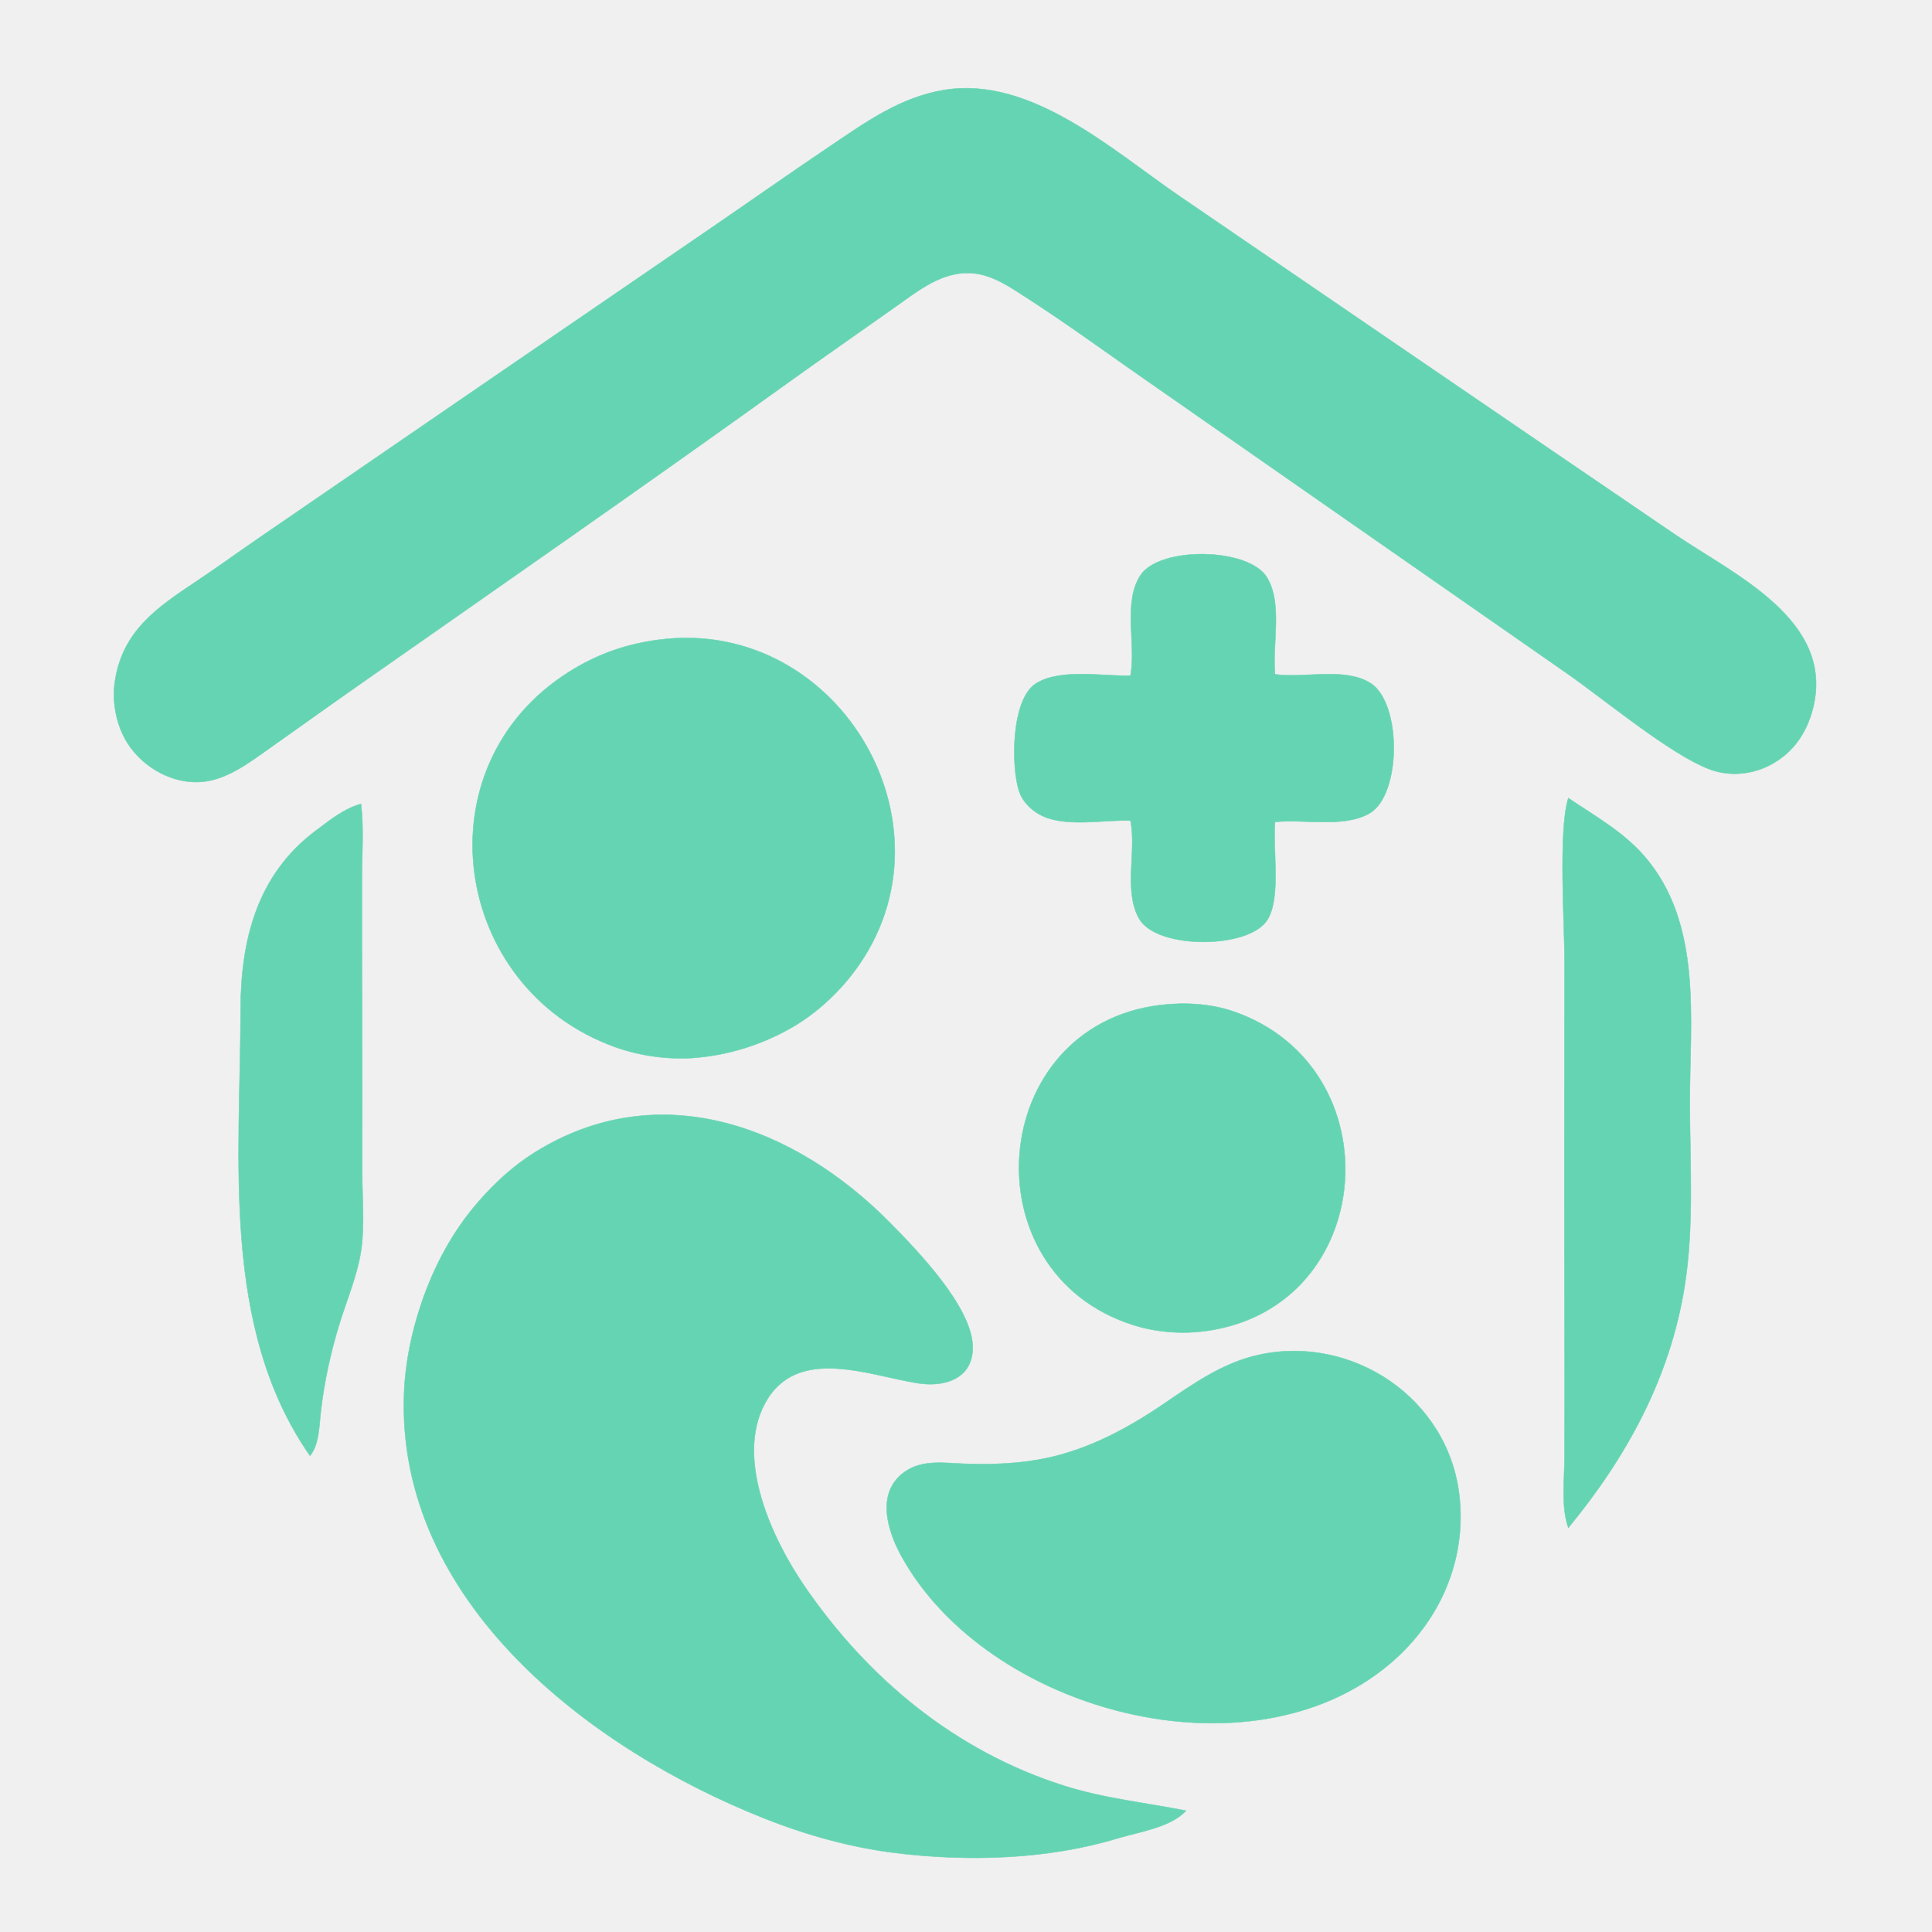
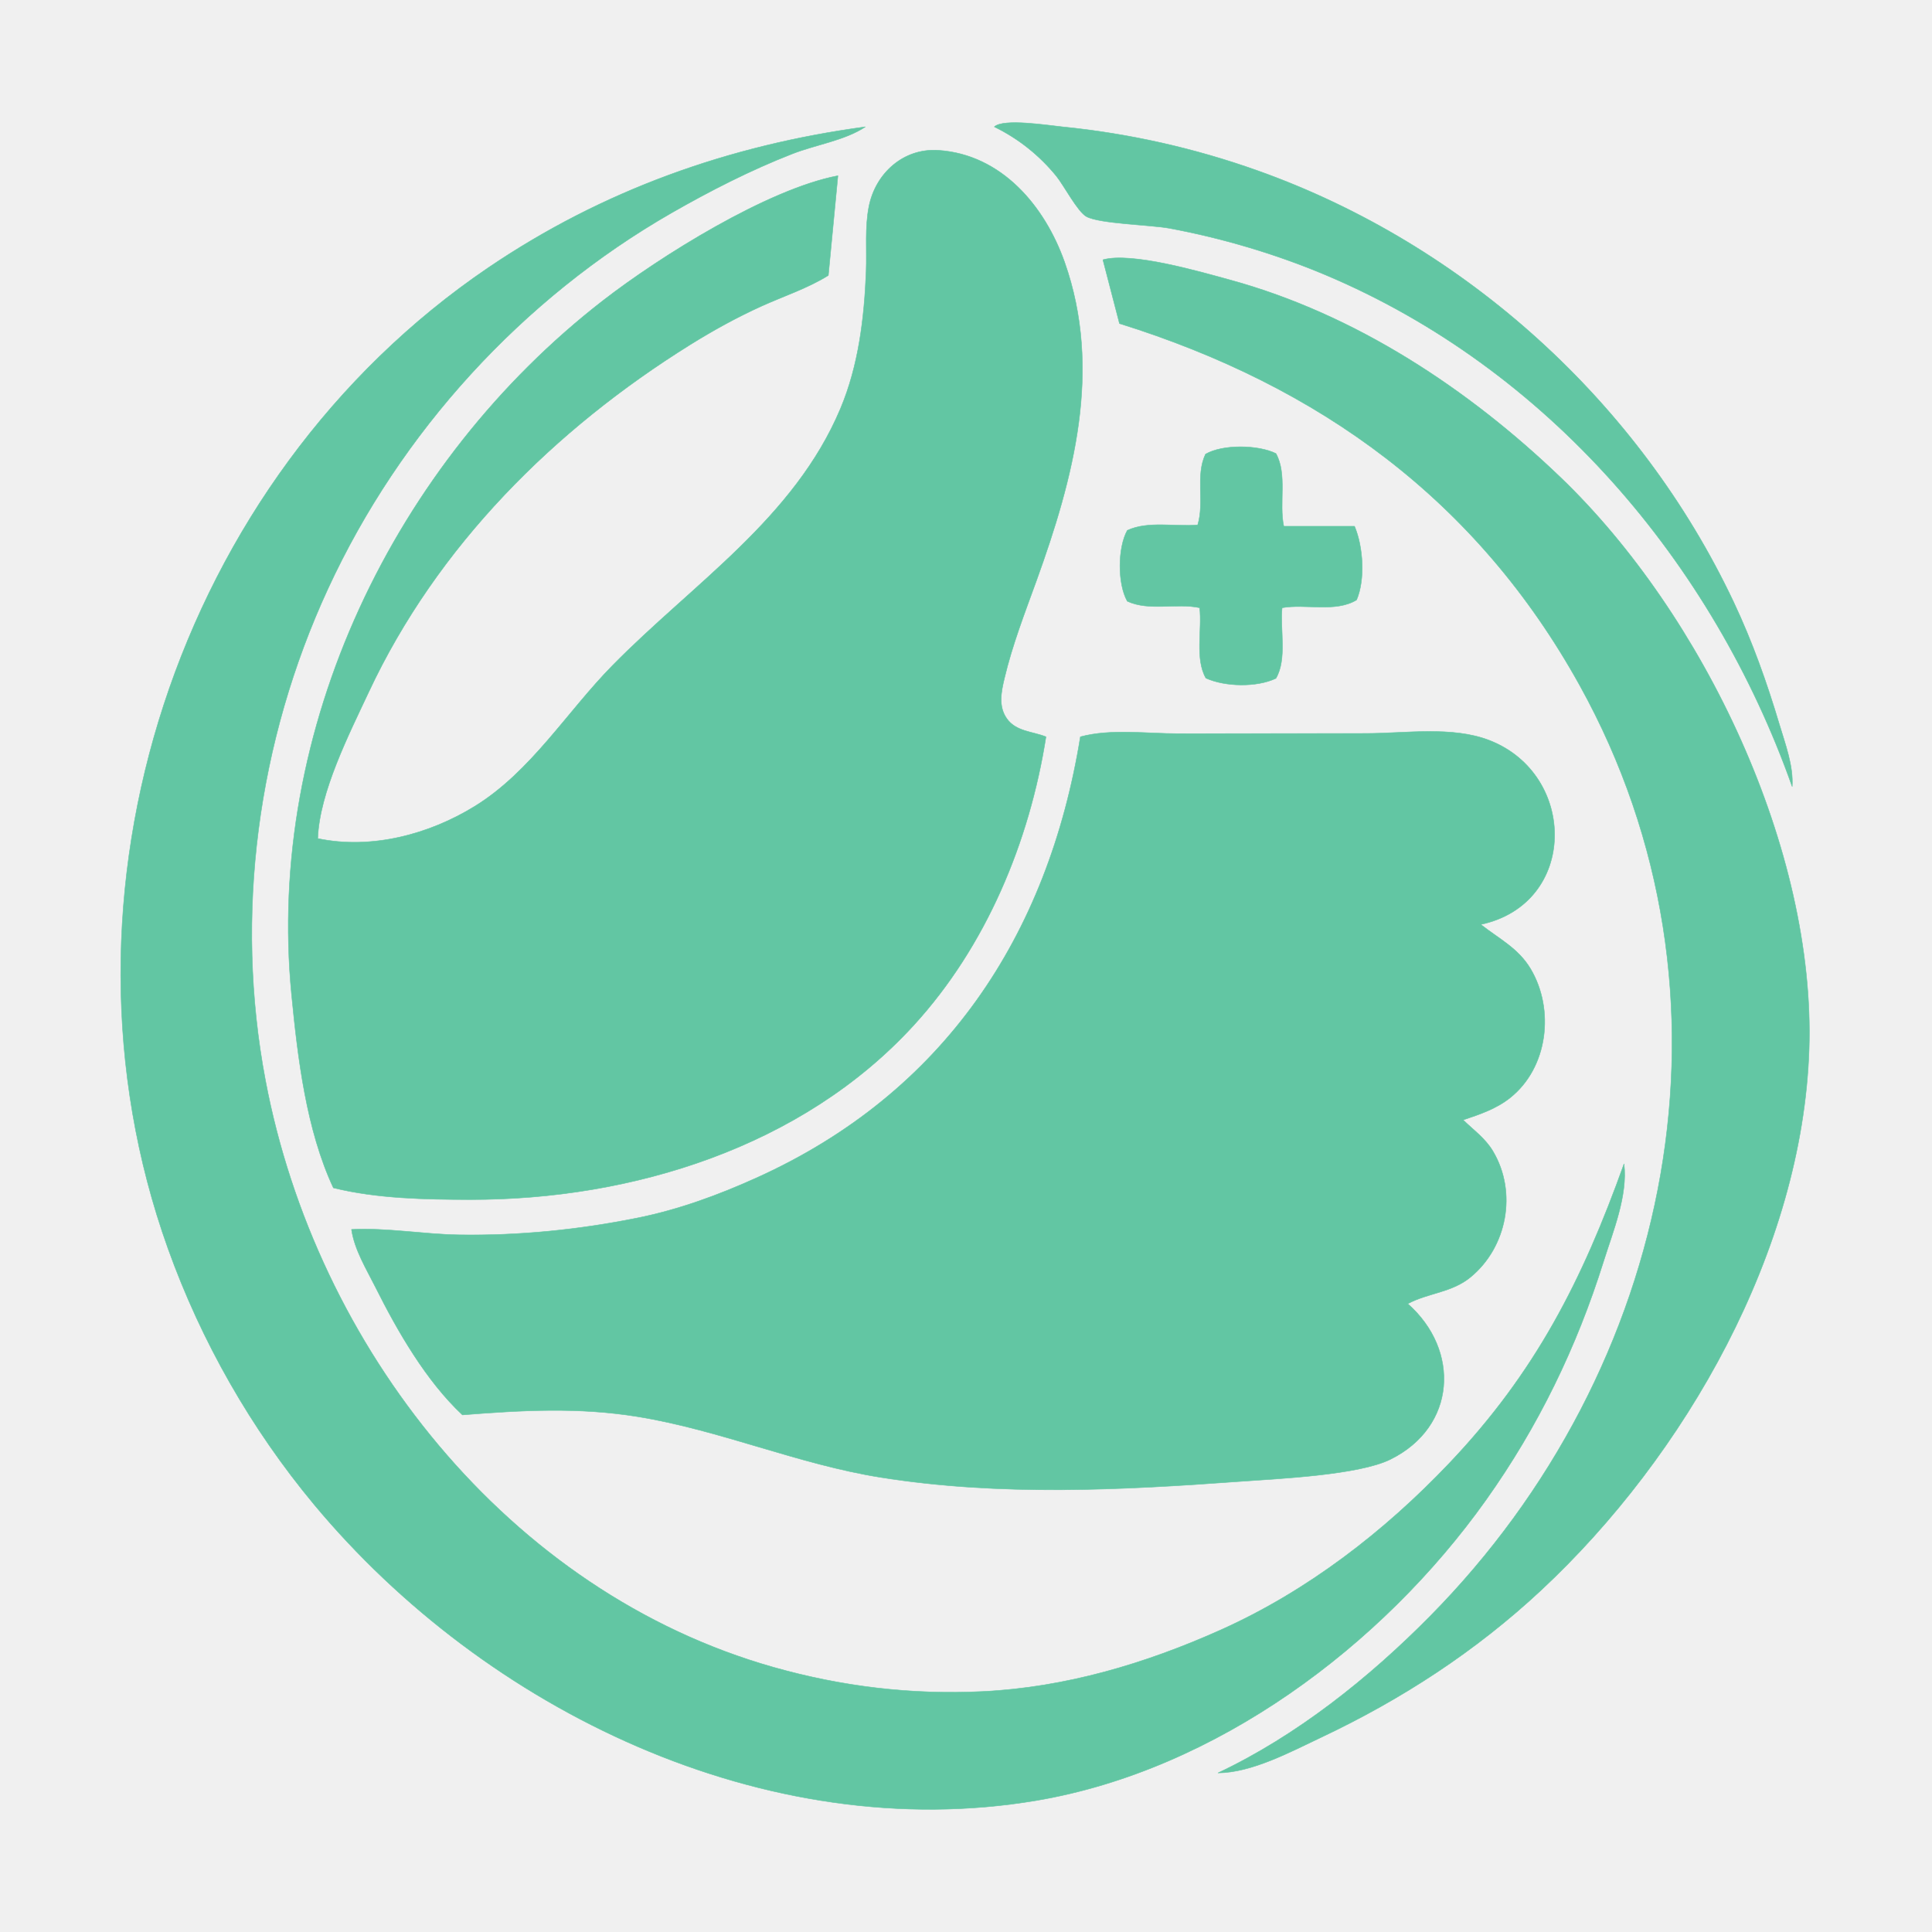
- <svg xmlns="http://www.w3.org/2000/svg" width="1095" height="1095" viewBox="0 0 1095 1095" fill="none">
-   <g clip-path="url(#clip0_587_13)">
-     <path fill-rule="evenodd" clip-rule="evenodd" d="M535.257 50.986C584.458 42.998 630.743 85.376 668.74 111.342C762.346 175.27 855.856 239.318 949.535 303.052C982.689 325.616 1039.91 351.414 1027.6 401.2C1025.79 408.416 1022.85 415.149 1018.3 421.037C1006.76 435.999 986.52 442.684 968.642 435.879C946.523 427.48 909.129 396.277 888.046 381.604C807.475 325.568 726.976 269.363 646.404 213.255C624.647 198.075 603.131 182.389 580.795 168.054C570.266 161.273 559.978 154.202 546.87 154.757C531.595 155.384 518.897 165.882 506.946 174.28C486.683 188.591 466.323 202.757 446.156 217.236C366.043 274.793 285.037 331.094 204.225 387.662C186.781 399.873 169.481 412.277 152.085 424.584C141.267 432.235 128.978 441.526 115.365 443.022C98.571 444.88 81.368 435.348 72.381 421.351C65.924 411.263 63.37 397.894 65.128 386.189C69.393 357.954 88.428 344.705 110.594 329.96C122.618 321.972 134.327 313.429 146.23 305.273C231.042 247.04 315.878 188.881 400.787 130.769C424.158 114.769 447.313 98.455 470.805 82.624C491.044 68.989 510.56 54.992 535.257 50.986ZM722.639 382.183C739.143 384.597 761.671 377.984 776.514 387.034C794.536 397.99 794.416 450.406 776.224 460.952C761.647 469.423 738.926 464.066 722.639 465.851C721.241 481.176 726.205 508.47 718.374 521.236C708.086 538.032 655.488 538.249 645.609 520.657C636.646 504.705 644.26 482.286 640.718 465.079C625.129 464.476 602.938 469.399 588.939 461.483C584.169 458.805 579.518 454.075 577.711 448.814C572.916 434.72 573.037 396.229 587.18 387.372C601.059 378.684 624.96 383.39 640.718 382.931C644.067 365.508 636.26 341.447 646.428 326.002C657.295 309.544 707.748 310.268 718.061 327.257C727.144 342.171 720.952 365.435 722.639 382.183ZM373.994 362.515C477.021 349.532 547.497 472.367 481.454 554.105C472.106 565.688 460.565 575.752 447.578 583.04C431.314 592.186 413.388 597.785 394.811 599.45C379.752 600.801 363.151 598.581 348.887 593.513C255.835 560.283 237.355 434.238 322.697 380.687C338.695 370.624 355.2 364.88 373.994 362.515ZM888.89 452.337C903.683 462.304 919.875 471.378 931.753 484.989C965.365 523.504 957.607 578.382 957.727 625.634C957.823 659.951 960.209 695.353 954.739 729.356C946.355 781.314 921.875 825.815 888.89 865.899C884.673 853.664 886.697 839.039 886.745 825.935C886.841 801.006 886.841 776.053 886.769 751.124C886.552 682.756 886.673 614.364 886.769 545.996C886.793 523.673 883.083 470.606 888.89 452.337ZM204.61 455.643C206.249 469.52 205.165 483.734 205.116 497.731C205.044 521.863 205.141 545.996 205.237 570.129C205.357 601.501 205.309 632.874 205.285 664.246C205.261 678.291 206.658 693.181 204.875 707.13C202.996 721.923 196.322 737.223 192.009 751.51C187.263 767.196 183.817 783.1 181.89 799.389C180.854 808.125 180.95 818.744 175.697 825.066C125.027 752.355 136.255 656.427 136.375 572.542C136.424 532.627 145.748 495.728 178.926 470.847C186.853 464.91 195.093 458.225 204.61 455.643ZM657.728 569.622C671.149 568.005 686.039 568.801 698.906 573.194C790.561 604.663 780.923 740.578 684.015 754.285C670.161 756.24 655.536 755.178 642.236 750.955C548.244 721.079 559.496 581.495 657.728 569.622ZM672.161 1026.24C663.8 1035.65 645.32 1038.33 633.441 1041.92C593.613 1053.96 548.653 1055.24 507.621 1050.2C481.984 1047.04 456.975 1040.04 432.977 1030.51C334.021 991.22 224.585 907.6 229.018 789.736C229.669 772.337 233.283 755.009 238.873 738.551C245.932 717.748 256.486 697.935 270.966 681.308C280.363 670.497 290.94 660.723 303.108 653.145C373.56 609.248 450.565 638.352 504.585 693.181C519.909 708.723 550.822 740.65 551.304 763.19C551.665 781.29 535.57 786.382 520.246 783.968C492.032 779.504 451.168 762.249 433.41 795.673C416.713 827.118 437.627 872.198 455.89 898.864C491.96 951.522 541.473 992.523 602.866 1012.05C625.635 1019.31 648.91 1021.63 672.161 1026.24ZM713.724 767.824C766.731 756.409 820.847 792.632 827.112 847.655C831.328 884.698 815.739 919.305 787.693 943.003C708.423 1010.04 559.809 970.249 510.994 882.164C502.922 867.588 496.248 845.869 512.777 834.189C522.824 827.094 535.281 829.241 546.75 829.628C562.652 830.207 578.651 829.579 594.216 826.176C617.322 821.109 638.814 809.694 658.283 796.542C675.631 784.789 692.81 772.312 713.724 767.824ZM36.601 1100.83C85.825 1091.93 103.077 1163.36 57.105 1176.29C2.555 1191.64 -13.54 1109.88 36.601 1100.83ZM1052.73 1408.43C1047.14 1411.64 1043.26 1416.63 1037.99 1420.61C1024.78 1430.6 1008.93 1435.45 992.495 1436.01C954.257 1437.29 918.887 1419.86 898.648 1386.88C859.422 1322.97 880.794 1212.42 963.678 1196.76C977.677 1194.1 992.495 1194.54 1006.45 1197.22C1023.17 1200.43 1034.73 1209.64 1047.91 1219.64C1051.67 1199.53 1048.68 1177.04 1048.88 1156.55C1048.95 1147.91 1047.53 1137.87 1051.24 1129.84C1060.25 1110.39 1106.77 1110.1 1117.74 1126.46C1125.98 1138.74 1122.27 1181.31 1122.24 1197.58C1122.17 1249.05 1122.44 1300.55 1122.19 1352.03C1122.12 1368.46 1125.69 1404.3 1120.1 1418.3C1114.97 1431.11 1103.18 1431.88 1091.28 1432.05C1069.33 1432.34 1056.3 1433.89 1052.73 1408.43ZM-178.032 1122.38C-140.324 1116.73 -98.737 1121.32 -63.897 1137.08C-49.392 1143.64 -31.899 1151.94 -35.393 1170.91C-36.429 1176.66 -40.549 1181.92 -43.489 1186.79C-47.44 1193.36 -51.247 1204.26 -58.74 1207.57C-69.752 1212.44 -79.221 1205.18 -88.786 1200.6C-103.676 1193.48 -119.386 1187.27 -135.891 1185.39C-151.697 1183.56 -185.597 1184.67 -186.392 1207.26C-187.236 1230.91 -136.107 1237.49 -118.784 1242.9C-89.943 1251.9 -55.946 1260.61 -36.622 1286C-25.273 1300.94 -20.431 1319.06 -20.503 1337.55C-20.672 1381.66 -47.103 1417.35 -89.485 1430.17C-136.83 1444.48 -192.368 1438.06 -236.147 1415.83C-251.543 1408.04 -275.927 1396.72 -273.879 1376.16C-272.409 1361.58 -252.459 1333.13 -236.388 1334.41C-226.75 1335.18 -218.004 1343.97 -209.74 1348.34C-191.645 1357.92 -172.659 1365.9 -151.986 1367.18C-134.204 1368.27 -101.749 1368.03 -98.834 1344.16C-95.725 1318.92 -144.613 1311.1 -162.25 1305.84C-192.994 1296.67 -231.545 1287.67 -250.796 1259.14C-260.675 1244.52 -264.916 1227.14 -264.53 1209.64C-263.47 1160.27 -224.004 1129.26 -178.032 1122.38ZM204.61 1333.37C201.599 1351.96 203.502 1371.77 203.406 1390.64C203.358 1399.93 204.9 1410.48 200.442 1419.02C190.395 1438.18 141.291 1438.64 131.219 1419.43C124.352 1406.3 128.207 1365.9 128.207 1349.61C128.183 1300.55 128.135 1251.47 128.183 1202.41C128.207 1185.83 124.497 1150.64 130.279 1136.47C138.785 1115.67 167.65 1121.34 185.335 1121.32C231.524 1121.25 294.603 1112.99 334.431 1141.01C392.185 1181.68 391.775 1279.75 329.154 1316.21C290.459 1338.75 247.041 1330.14 204.61 1333.37ZM203.574 1264.21C215.983 1265.01 228.319 1264.55 240.752 1264.45C265.666 1264.28 297.398 1264.55 299.542 1231.36C302.024 1192.92 270.003 1189.9 240.752 1189.59C228.392 1189.47 215.814 1188.82 203.574 1190.34C203.574 1214.95 203.574 1239.59 203.574 1264.21ZM539.522 1412.21C534.317 1414.43 530.92 1418.51 526.197 1421.96C517.981 1427.9 508.874 1431.35 499.091 1433.74C451.866 1445.23 397.558 1421.43 392.715 1369.23C391.968 1361.25 392.787 1352.9 394.426 1345.08C407.027 1284.65 484.876 1282.38 532.293 1293.22C543.642 1248.67 480.25 1256.15 455.914 1264.84C447.867 1267.73 440.036 1272.92 431.218 1270.99C415.46 1267.56 404.979 1229.46 416.616 1218.04C429.941 1204.94 463.528 1199.41 481.406 1197.77C498.441 1196.2 515.307 1196.42 532.221 1199.27C541.425 1200.79 550.87 1203.8 559.255 1207.88C613.612 1234.26 608.118 1291.04 608.118 1342.37C608.118 1364.48 610.359 1387.99 607.998 1409.95C605.588 1432 585.927 1432.41 568.435 1432.22C561.038 1432.15 552.99 1432.97 546.846 1428C541.955 1424.04 540.775 1418.03 539.522 1412.21ZM708.182 1222.34C716.374 1214.5 725.048 1206.94 735.457 1202.09C777.405 1182.52 827.883 1202.36 846.459 1243.7C860.651 1275.29 855.712 1313.54 855.784 1347.2C855.832 1366.6 862.554 1417.72 843.978 1428.96C836.46 1433.52 827.401 1432.2 819.016 1432.12C803.09 1431.96 785.428 1432 782.079 1412.24C780.104 1400.66 781.477 1387.89 781.501 1376.16C781.573 1353.64 781.79 1331.1 781.597 1308.59C781.453 1291.72 778.176 1271.45 759.864 1265.25C733.577 1256.34 713.772 1275.74 710.736 1300.46C707.435 1327.27 710.037 1356.4 710.278 1383.4C710.399 1395.78 713.29 1412.19 705.218 1422.64C697.026 1433.28 684.184 1432.56 672.041 1432.39C664.403 1432.27 656.235 1432.78 649.247 1429.13C631.996 1420.13 636.911 1394.4 636.839 1378.57C636.67 1339.96 636.718 1301.35 636.791 1262.74C636.815 1248.02 632.622 1225.74 639.899 1212.49C648.789 1196.3 686.931 1194.13 699.388 1205.16C704.351 1209.52 706.11 1216.33 708.182 1222.34ZM28.939 1199.61C42.359 1197.89 63.779 1195.94 74.091 1206.44C84.982 1217.51 81.874 1236.48 81.874 1250.67C81.922 1287.88 81.85 1325.1 81.729 1362.31C81.657 1382.75 89.656 1427.15 61.803 1431.86C49.033 1434.03 22.53 1434.9 13.711 1423.82C4.049 1411.68 8.001 1390.64 8.073 1376.16C8.266 1339.17 8.025 1302.15 8.073 1265.15C8.121 1245.29 -0.023 1203.27 28.939 1199.61ZM1173.56 1199.61C1185.03 1197.82 1204.55 1196.35 1214.45 1203.37C1226.21 1211.72 1225.37 1225.79 1225.41 1238.6C1225.51 1263.53 1225.32 1288.49 1225.34 1313.42C1225.39 1330.86 1226.5 1354.85 1246.14 1362.04C1278.81 1373.99 1296.3 1350.39 1296.78 1320.66C1297.19 1295.73 1297.02 1270.77 1296.9 1245.84C1296.85 1234.65 1294.64 1220.84 1300.93 1210.9C1310.4 1195.94 1335.53 1196.76 1350.9 1199.7C1377.33 1204.79 1370.9 1241.36 1370.87 1260.32C1370.78 1310.28 1381.84 1378.26 1336.66 1413.28C1291 1448.68 1202.02 1445.78 1168.82 1393.73C1150.31 1364.7 1152.14 1329.49 1152.26 1296.52C1152.36 1272.27 1149.13 1245.7 1152.65 1221.71C1154.26 1210.73 1162.41 1201.37 1173.56 1199.61ZM990.254 1261.96C933.898 1276.47 945.8 1378.33 1009.07 1369.31C1071.79 1360.38 1058.15 1244.49 990.254 1261.96ZM532.727 1337.55C513.162 1332.21 479.214 1326.74 466.588 1347.76C463.046 1353.69 462.564 1361.15 464.95 1367.62C470.275 1381.98 487.912 1384.08 500.971 1382.34C524.559 1379.2 538.847 1361.05 532.727 1337.55ZM-7.42 1511.98C-1.854 1515.55 -1.757 1516.73 -1.155 1523.37C-14.287 1537.39 -23.442 1516.64 -12.022 1512.73C-8.094 1511.38 -11.564 1512.99 -7.42 1511.98ZM1120.2 1512.97C1125.06 1530.2 1121.71 1551.27 1121.76 1569.22C1121.79 1581.1 1123.93 1594.46 1120.2 1605.73C1112.85 1606.22 1110.22 1606.34 1105.62 1600.59C1100.65 1604.07 1095.96 1606.8 1089.79 1607.74C1042.73 1614.88 1042.66 1530.25 1090.51 1537.7C1096.63 1538.65 1101.26 1541.78 1106.15 1545.09C1107.04 1540.02 1106.7 1515.67 1109.23 1513.74C1112.08 1511.57 1116.97 1512.82 1120.2 1512.97ZM-60.572 1525.78C-62.933 1529.31 -65.294 1532.83 -67.656 1536.35C-80.715 1529.19 -103.002 1520.93 -105.122 1542.68C-93.581 1561.74 -47.272 1550.83 -57.15 1588.36C-64.547 1616.4 -108.206 1610.92 -122.542 1593.35C-120.302 1590.48 -118.085 1587.61 -115.844 1584.74C-101.532 1590.12 -80.522 1603.85 -71.029 1583.7C-76.546 1557.59 -124.542 1574.31 -120.808 1538.4C-117.748 1508.89 -77.534 1511.23 -60.572 1525.78ZM514.15 1576.46C512.849 1591.35 520.27 1607.09 500.971 1605.57C497.26 1595.86 498.802 1584.43 498.875 1574.05C498.971 1555.39 496.007 1534.37 500.971 1516.47C516.391 1514.37 539.329 1512.2 553.4 1520.33C571.929 1531.04 571.856 1559.28 553.761 1570.33C541.57 1577.81 527.474 1574.36 514.15 1576.46ZM142.929 1520.96C142.929 1526.87 142.929 1532.78 142.929 1538.69C148.977 1538.69 155.024 1538.69 161.072 1538.69C161.867 1553.63 157.602 1550.95 144.375 1551.34C141.58 1563.65 140.182 1582.62 146.784 1593.64C151.603 1593.64 156.422 1593.64 161.241 1593.64C161.747 1596.54 163.168 1599.7 162.132 1602.69C158.566 1612.9 137.725 1607.04 133.074 1601.1C122.81 1588.02 133.195 1569.17 128.256 1554.86C126.208 1548.95 122.256 1554.74 118.497 1545.09C122.666 1533.87 124.184 1542.12 127.894 1537.08C130.4 1533.65 127.557 1527.59 129.171 1523.73C131.412 1518.35 138.592 1520.59 142.929 1520.96ZM513.958 1561.67C527.788 1561.96 551.978 1565.38 552.003 1545.04C552.003 1525.59 526.8 1528.58 513.958 1530.61C513.958 1540.96 513.958 1551.32 513.958 1561.67ZM83.802 1547.5C74.188 1561.76 62.093 1541.4 50.407 1556.14C56.069 1572.12 93.319 1563.21 86.307 1591.69C80.862 1613.77 45.588 1610.9 34.721 1595.77C36.745 1593.26 38.745 1590.72 40.769 1588.21C51.78 1592.46 61.876 1599.99 72.79 1590.94C72.646 1588.43 73.489 1586.96 72.429 1584.47C70.381 1579.77 61.779 1579.09 57.587 1577.98C45.757 1574.84 35.179 1568.76 36.89 1554.74C39.564 1532.73 73.585 1532.97 83.802 1547.5ZM257.618 1578.22C241.499 1578.22 225.38 1578.22 209.261 1578.22C211.791 1590.31 220.874 1596.61 233.524 1594.75C242.824 1593.38 243.523 1586.69 252.799 1592.39C255.088 1605.76 234.391 1608.37 223.886 1607.3C198.997 1604.79 188.082 1577.62 197.527 1556.09C213.164 1520.52 264.991 1539.1 257.618 1578.22ZM349.176 1547.55C361.44 1534.91 384.282 1532.08 392.426 1551.22C397.437 1562.97 397.63 1594.03 393.365 1605.42C390.498 1605.81 386.667 1607.16 383.921 1605.45C379.656 1602.77 381.053 1595.16 381.053 1590.94C381.029 1578.37 386.065 1550.25 366.043 1551.27C347.755 1552.18 351.971 1578.75 351.875 1590.94C351.851 1594.68 353.441 1602.14 349.996 1604.84C347.659 1606.68 344.695 1606.12 341.948 1606.43C329.853 1594.87 349.152 1549.87 322.673 1550.93C296.41 1551.99 316.408 1594.22 306.385 1604.6C303.903 1607.18 299.108 1605.76 296.049 1605.42C292.169 1591.06 293.687 1574.05 293.76 1558.99C293.784 1554.4 292.483 1547 294.217 1542.72C295.494 1539.61 296.53 1540.41 298.578 1538.36C304.602 1539.1 306.626 1540.05 310.626 1544.41C325.395 1533.36 335.587 1538.14 349.176 1547.55ZM626.719 1537.54C671.366 1532.27 679.823 1602.02 635.899 1607.38C588.192 1613.19 582.458 1542.75 626.719 1537.54ZM745.335 1545.09C743.408 1548.44 741.456 1551.77 739.505 1555.13C729.698 1550.64 718.061 1546.1 711.7 1557.16C720.422 1570.07 745.528 1563.91 748.13 1583.7C751.913 1612.18 708.447 1614.28 696.279 1595.77C707.266 1580.61 717.121 1604.29 733.505 1590.94C733.264 1588.26 734.156 1587.03 732.879 1584.38C727.313 1572.72 694.882 1581.7 697.942 1554.86C700.616 1531.72 731.939 1535.7 745.335 1545.09ZM922.622 1606.17C918.598 1604.84 914.598 1603.51 910.574 1602.19C895.805 1611.65 868.698 1608.68 868.674 1586.11C868.626 1559.81 896.552 1565.96 912.406 1564.4C909.201 1545.19 893.13 1549.75 879.252 1555.39C877.613 1551.97 875.975 1548.52 874.337 1545.09C888.865 1534.42 915.634 1532.73 924.453 1551.8C928.187 1559.86 927.055 1570.24 927.031 1578.88C927.007 1587.95 929.296 1600.28 922.622 1606.17ZM1009.36 1605.76C1003.84 1590.97 1016.42 1548.2 990.11 1551.1C972.328 1553.05 976.015 1578.56 976.111 1590.94C976.135 1594.68 977.822 1602.45 974.28 1605.11C971.22 1607.38 966.979 1606 963.582 1605.73C959.606 1593.84 959.871 1550.78 963.582 1538.81C970.69 1538.6 973.653 1538.33 978.038 1544.08C991.652 1534.42 1012.93 1534.42 1019.53 1552.88C1022.64 1561.62 1021.89 1572.17 1021.94 1581.29C1021.96 1586.79 1023.94 1598.93 1020.83 1603.64C1018.35 1607.42 1013.12 1605.9 1009.36 1605.76ZM-14.648 1539.06C-10.841 1538.77 -4.793 1536.96 -2.191 1540.91C-0.167 1544 -1.517 1551.19 -1.492 1554.74C-1.492 1566.81 -1.565 1578.88 -1.565 1590.94C-1.565 1594.61 -0.36 1601 -2.697 1604.17C-5.348 1607.79 -10.961 1605.81 -14.479 1605.42C-18.166 1595 -17.611 1549.99 -14.648 1539.06ZM778.056 1539.3C781.887 1538.84 785.934 1537.49 789.669 1539.32C793.645 1541.28 794.633 1548.61 796.03 1552.38C800.174 1563.36 804.776 1574 809.378 1584.76C816.414 1576.82 819.353 1563.04 823.232 1552.81C824.558 1549.34 826.22 1542 829.497 1539.9C832.894 1537.73 836.966 1538.79 840.701 1538.94C841.737 1547.48 836.942 1555.27 833.665 1563.5C828.027 1577.52 816.486 1614.23 807.595 1624.15C803.21 1629.02 785.139 1635.39 782.079 1626.68C781.091 1623.93 782.417 1622.53 782.658 1619.9C786.681 1616.26 789.91 1617.73 794.922 1616.67C797.717 1613.46 800.969 1610.08 801.258 1605.42C802.198 1590.48 777.116 1556.36 778.056 1539.3ZM1158.75 1539.27C1162.17 1538.79 1167.01 1536.84 1170.21 1539.37C1173.49 1541.98 1172.24 1548.69 1172.26 1552.33C1172.26 1564.73 1166.41 1592.85 1185.27 1594.22C1211.22 1596.11 1200.79 1554.43 1204.53 1539.32C1207.9 1538.96 1212.72 1537.2 1215.78 1539.73C1218.91 1542.31 1217.44 1551.1 1217.46 1554.74C1217.61 1568.28 1220.45 1594.08 1214.93 1605.42C1208.04 1606.27 1205.87 1605.9 1201.78 1600.59C1198 1603.08 1194.43 1605.52 1190.07 1606.87C1152.24 1618.6 1154.6 1560.58 1158.75 1539.27ZM244.438 1565.65C238.463 1544.41 216.176 1545.23 209.381 1565.65C221.067 1565.65 232.753 1565.65 244.438 1565.65ZM624.382 1551.82C600.191 1559.01 611.082 1602.07 637.562 1593.57C661.825 1585.8 650.404 1544.12 624.382 1551.82ZM1082.03 1551.61C1057.91 1558.92 1068.66 1602.16 1095.28 1593.48C1118.68 1585.85 1107.02 1544.03 1082.03 1551.61ZM912.478 1578.88C902.19 1573.49 889.733 1573.52 882.842 1583.7C886.841 1603.27 910.285 1598.04 912.478 1578.88Z" fill="#65D4B2" stroke="#65D4B2" stroke-width="0.25" stroke-linejoin="round" />
-   </g>
-   <defs>
-     <clipPath id="clip0_587_13">
-       <rect width="1095" height="1095" fill="white" />
-     </clipPath>
-   </defs>
+ <svg xmlns="http://www.w3.org/2000/svg" width="1024" height="1024" viewBox="0 0 1024 1024" fill="none">
+   <path fill-rule="evenodd" clip-rule="evenodd" d="M949.894 416.882C907.779 297.925 820.178 195.344 702.587 145.726C676.365 134.668 647.704 126.158 619.708 120.973C609.955 119.178 582.735 118.602 575.819 114.768C571.142 112.175 563.872 98.258 559.948 93.405C550.993 82.391 539.777 73.416 527.01 67.212C531.775 62.646 555.316 66.436 563.229 67.234C598.429 70.757 633.008 78.513 666.39 90.391C776.445 129.549 868.966 213.427 918.84 319.044C928.792 340.14 936.44 361.658 943.112 383.996C946.259 394.5 950.581 405.913 949.894 416.882ZM458.627 67.234C447.699 74.48 432.338 76.674 419.903 81.549C397.892 90.148 376.48 101.073 355.976 112.818C276.666 158.313 212.185 229.005 173.859 311.974C136.443 392.949 124.052 485.004 140.721 572.804C167.453 713.722 269.151 843.804 410.017 883.693C446.281 893.954 483.099 898.364 520.803 896.524C564.803 894.375 607.184 881.765 647.194 863.815C692.923 843.295 733.753 811.76 768.132 775.572C813.861 727.44 838.643 678.709 860.764 616.903C862.826 633.59 854.913 652.67 849.925 668.559C835.628 714.143 815.302 756.071 787.594 795.029C732.534 872.436 644.468 938.252 549.242 954.319C405.805 978.496 257.27 906.452 166.522 797.467C133.074 757.268 106.674 710.93 89.03 661.689C21.822 474.167 93.818 253.869 258.733 141.937C319.291 100.851 386.41 76.962 458.627 67.234ZM554.385 390.511C545.629 446.223 522.621 501.58 484.207 543.507C425.046 608.105 334.83 635.917 249.246 635.806C225.529 635.762 199.816 635.296 176.697 629.579C162.333 598.798 157.833 560.748 154.553 527.286C140.743 386.412 209.103 244.961 319.601 159.311C349.858 135.865 406.892 100.208 444.108 93.139C442.402 110.757 440.717 128.352 439.032 145.97C428.149 152.795 415.137 157.028 403.434 162.347C390.422 168.263 377.92 175.155 365.796 182.712C293.8 227.565 231.713 289.304 195.427 366.799C185.098 388.871 169.249 419.985 168.407 444.428C196.757 450.433 227.479 442.3 251.795 427.253C281.454 408.904 300.428 377.37 324.544 352.816C367.148 309.426 420.989 274.767 445.461 216.595C455.081 193.704 458.095 168.529 459.071 143.887C459.514 132.519 458.317 120.64 460.556 109.427C464.036 91.898 478.82 78.403 497.396 79.666C530.889 81.904 553.764 109.25 564.249 138.923C584.398 196.008 568.948 253.493 549.242 308.03C543.102 324.983 536.541 341.869 532.374 359.442C530.667 366.6 529.027 374.312 533.593 380.827C538.514 387.83 547.292 387.63 554.385 390.511ZM645.576 939.693C687.359 919.948 725.706 889.322 757.98 856.613C887.031 725.933 928.282 527.441 837.268 363.209C782.784 264.905 699.373 204.585 593.353 171.477C590.427 160.219 587.501 148.939 584.575 137.682C599.626 133.427 635.845 143.953 651.938 148.363C718.126 166.468 778.129 206.003 827.183 253.094C902.858 325.78 962.396 450.411 958.849 556.294C955.303 662.753 893.326 771.517 816.765 842.896C782.03 875.272 742.885 900.713 700.016 920.945C683.968 928.546 663.486 939.538 645.576 939.693ZM676.276 240.374C682.372 251.299 677.806 266.789 680.421 278.933C692.923 278.933 705.424 278.933 717.926 278.933C722.492 289.637 723.667 307.165 719.012 317.98C707.818 324.761 692.08 319.908 679.534 322.124C678.382 333.692 682.239 349.315 676.276 359.531C666.146 364.384 649.344 364.052 639.148 359.42C633.252 349.115 637.219 333.736 635.845 322.124C623.432 319.487 609.157 324.052 597.498 318.667C592.244 309.382 592.377 290.324 597.498 281.105C608.559 275.986 622.834 279.265 634.803 278.224C638.527 266.235 633.495 252.23 638.948 240.706C648.059 235.41 666.833 235.72 676.276 240.374ZM784.846 489.99C794.488 497.613 804.662 502.488 811.245 513.524C824.057 535.064 820.511 565.934 800.295 581.934C792.958 587.74 784.225 590.665 775.492 593.59C781.1 599.064 787.262 603.341 791.34 610.255C804.219 631.972 798.832 660.958 779.393 676.936C769.352 685.18 757.005 685.202 746.121 691.008C774.073 715.606 771.901 756.204 736.945 773.489C720.054 781.844 677.562 783.727 657.612 785.168C594.04 789.821 530.201 793.101 466.917 783.062C423.051 776.104 381.777 757.977 338.021 750.863C306.546 745.744 276.621 747.451 245.101 749.932C225.839 731.894 210.722 705.611 198.996 682.188C194.119 672.459 187.89 662.421 186.317 651.628C204.958 650.653 224.287 654.177 243.04 654.487C274.892 655.019 306.59 651.828 337.778 645.557C359.656 641.169 380.802 633.413 401.084 624.238C500.033 579.54 555.537 496.173 572.627 390.511C588.543 386.168 607.849 388.849 624.452 388.849C657.612 388.827 690.773 388.783 723.955 388.738C744.792 388.738 769.706 384.727 789.456 392.417C836.071 410.544 836.36 478.954 784.846 489.99Z" fill="#62C6A3" stroke="#62C6A3" stroke-width="0.25" stroke-linejoin="round" />
</svg>
